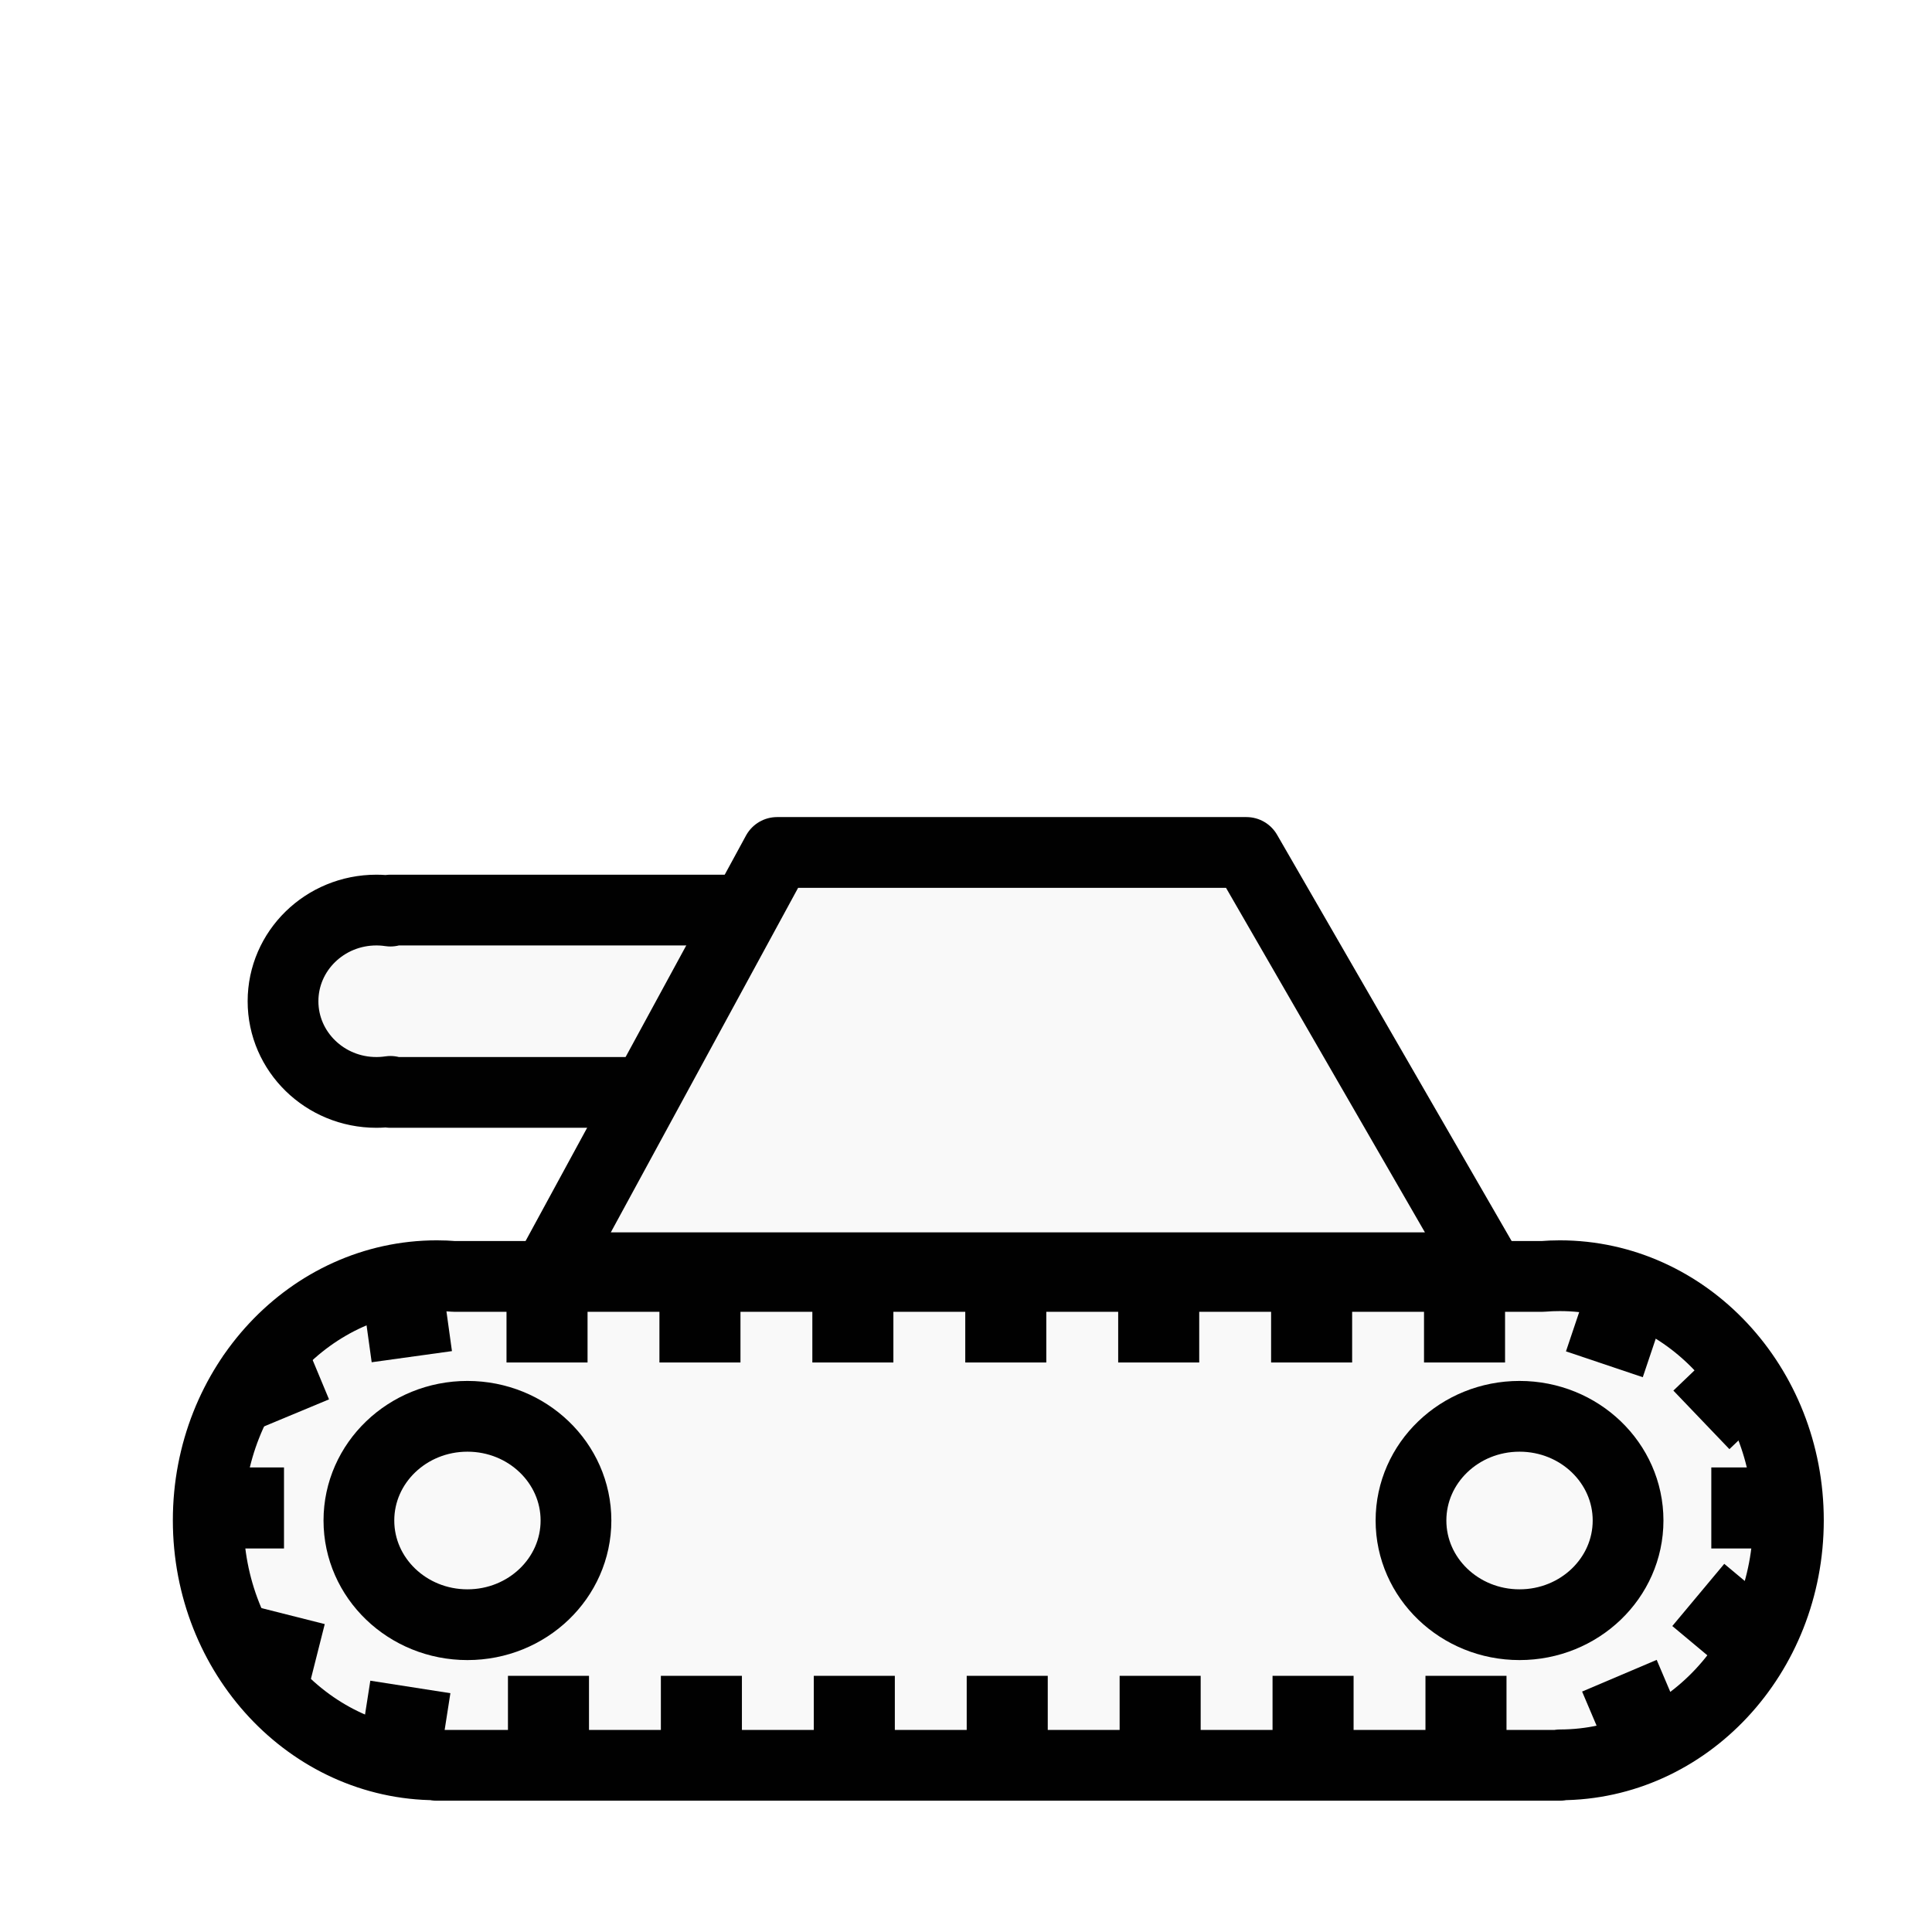
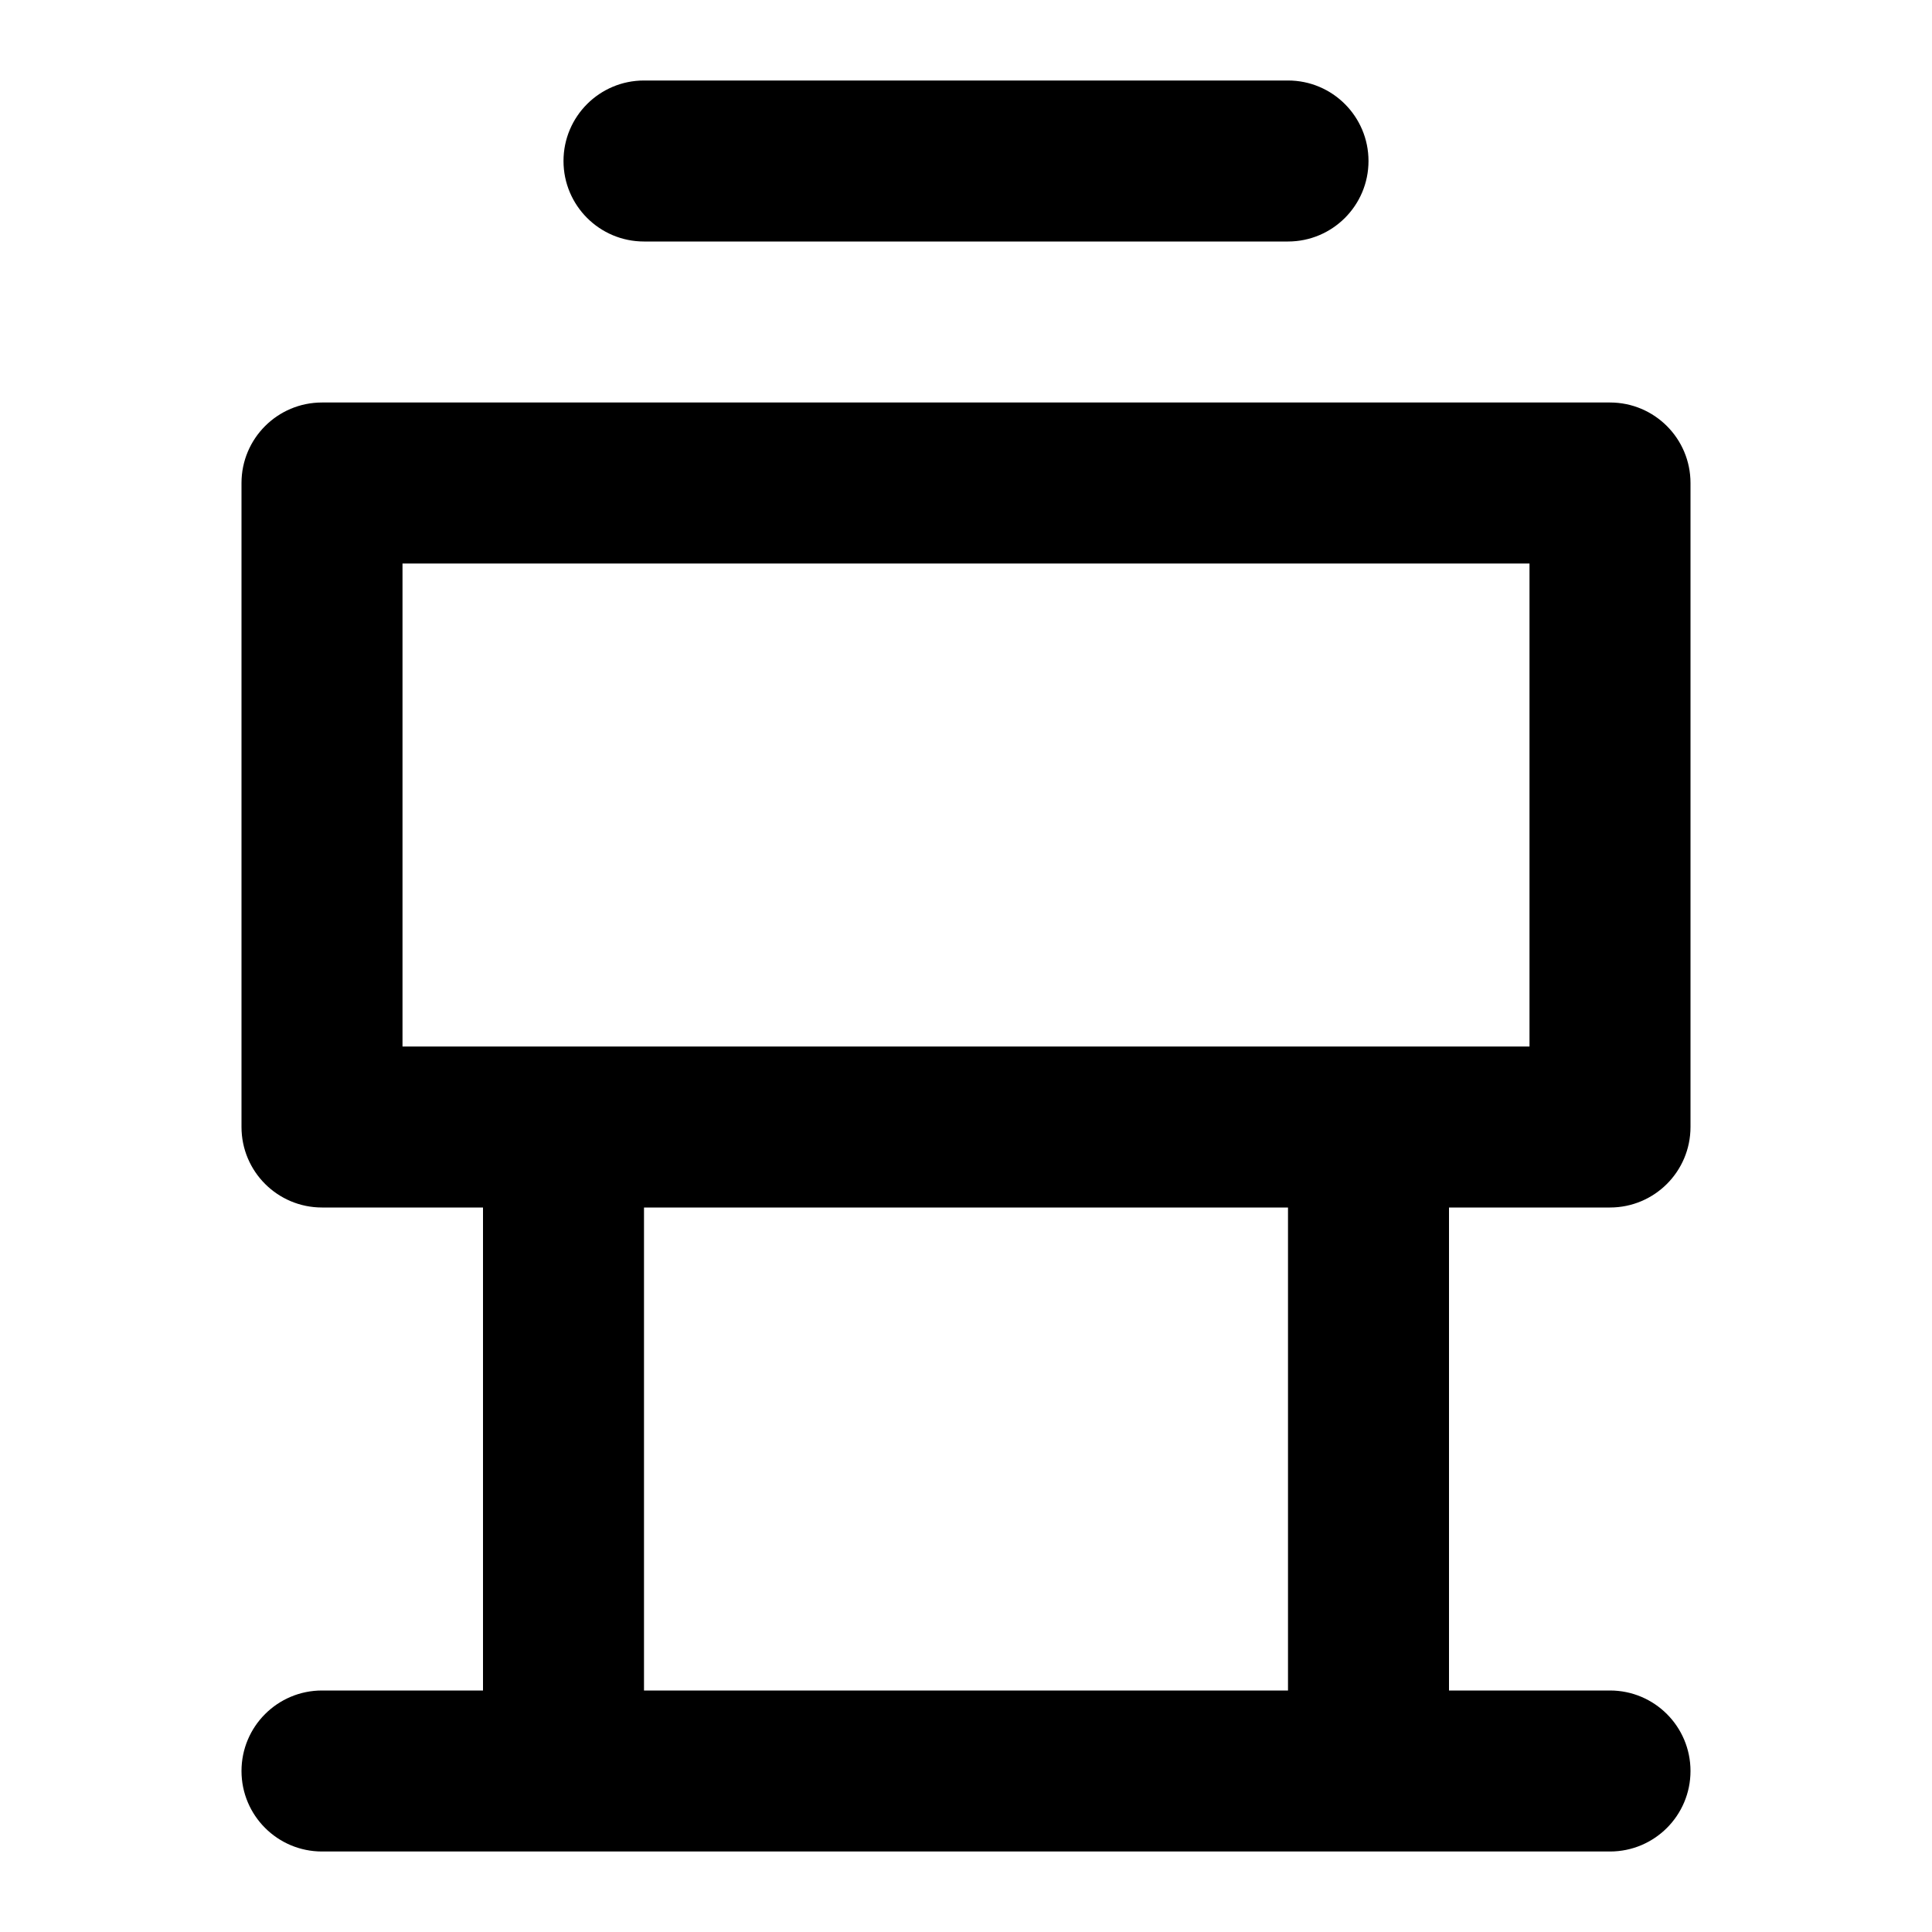
- <svg xmlns="http://www.w3.org/2000/svg" id="svg2" height="100%" width="100%" version="1.1" viewBox="0 0 2048 2048">
-   <defs id="defs9">
-     </defs>
-   <g id="layer2" style="display:inline;opacity:0.996">
-     <path id="path870" style="fill:#f9f9f9;stroke:#000000;stroke-width:75;stroke-linecap:round;stroke-linejoin:round;stroke-miterlimit:4;stroke-dasharray:none;fill-opacity:1" d="m 463.061,1352.305 a 242.335,259.257 0 0 0 -242.334,259.256 242.335,259.257 0 0 0 241.816,259.256 v 0.477 H 1653.719 v -0.475 a 242.335,259.257 0 0 0 242.062,-259.258 242.335,259.257 0 0 0 -242.334,-259.256 242.335,259.257 0 0 0 -18.26,0.738 H 481.34 a 242.335,259.257 0 0 0 -18.279,-0.738 z" />
-     <path id="path899" style="fill:#f9f9f9;fill-opacity:1;stroke:#000000;stroke-width:75;stroke-linecap:round;stroke-linejoin:round;stroke-miterlimit:4;stroke-dasharray:none" d="m 398.963,964.709 a 98.947,96.646 0 0 0 -98.945,96.647 98.947,96.646 0 0 0 98.945,96.647 98.947,96.646 0 0 0 14.883,-1.1 v 1.1 H 904.438 V 964.709 H 413.846 v 1.102 a 98.947,96.646 0 0 0 -14.883,-1.102 z" />
-     <ellipse style="fill:none;stroke:#000000;stroke-width:75;stroke-linecap:round;stroke-linejoin:round;stroke-miterlimit:4;stroke-dasharray:none" id="path908" cx="495.502" cy="1611.799" rx="115.055" ry="110.452" />
-     <ellipse style="fill:none;stroke:#000000;stroke-width:75;stroke-linecap:round;stroke-linejoin:round;stroke-miterlimit:4;stroke-dasharray:none" id="path908-9" cx="1610.765" cy="1611.799" rx="115.055" ry="110.452" />
-     <path style="fill:#f9f9f9;stroke:#000000;stroke-width:75;stroke-linecap:butt;stroke-linejoin:round;stroke-miterlimit:4;stroke-dasharray:none;stroke-opacity:1;fill-opacity:1" d="M 584.421,1343.839 H 1575.425 L 1321.274,903.636 H 823.734 Z" id="path866" />
-     <rect style="fill:#000000;stroke:none;stroke-width:75;stroke-linecap:round;stroke-linejoin:round;stroke-miterlimit:4;stroke-dasharray:none;opacity:1" id="rect930" width="85.907" height="85.907" x="536.922" y="1358.383" />
-     <rect style="display:inline;opacity:1;fill:#000000;stroke:none;stroke-width:75;stroke-linecap:round;stroke-linejoin:round;stroke-miterlimit:4;stroke-dasharray:none" id="rect930-3" width="85.907" height="85.907" x="699.021" y="1358.383" />
-     <rect style="display:inline;opacity:1;fill:#000000;stroke:none;stroke-width:75;stroke-linecap:round;stroke-linejoin:round;stroke-miterlimit:4;stroke-dasharray:none" id="rect930-5" width="85.907" height="85.907" x="861.12" y="1358.383" />
-     <rect style="display:inline;opacity:1;fill:#000000;stroke:none;stroke-width:75;stroke-linecap:round;stroke-linejoin:round;stroke-miterlimit:4;stroke-dasharray:none" id="rect930-7" width="85.907" height="85.907" x="1023.22" y="1358.383" />
-     <rect style="display:inline;opacity:1;fill:#000000;stroke:none;stroke-width:75;stroke-linecap:round;stroke-linejoin:round;stroke-miterlimit:4;stroke-dasharray:none" id="rect930-6" width="85.907" height="85.907" x="1185.319" y="1358.383" />
-     <rect style="display:inline;opacity:1;fill:#000000;stroke:none;stroke-width:75;stroke-linecap:round;stroke-linejoin:round;stroke-miterlimit:4;stroke-dasharray:none" id="rect930-51" width="85.907" height="85.907" x="1347.418" y="1358.383" />
-     <rect style="display:inline;opacity:1;fill:#000000;stroke:none;stroke-width:75;stroke-linecap:round;stroke-linejoin:round;stroke-miterlimit:4;stroke-dasharray:none" id="rect930-4" width="85.907" height="85.907" x="1509.517" y="1358.383" />
-     <rect style="display:inline;fill:#000000;stroke:none;stroke-width:75;stroke-linecap:round;stroke-linejoin:round;stroke-miterlimit:4;stroke-dasharray:none" id="rect930-1" width="85.907" height="85.907" x="538.456" y="1776.444" />
-     <rect style="display:inline;fill:#000000;stroke:none;stroke-width:75;stroke-linecap:round;stroke-linejoin:round;stroke-miterlimit:4;stroke-dasharray:none" id="rect930-3-5" width="85.907" height="85.907" x="700.555" y="1776.444" />
-     <rect style="display:inline;fill:#000000;stroke:none;stroke-width:75;stroke-linecap:round;stroke-linejoin:round;stroke-miterlimit:4;stroke-dasharray:none" id="rect930-5-0" width="85.907" height="85.907" x="862.654" y="1776.444" />
-     <rect style="display:inline;fill:#000000;stroke:none;stroke-width:75;stroke-linecap:round;stroke-linejoin:round;stroke-miterlimit:4;stroke-dasharray:none" id="rect930-7-4" width="85.907" height="85.907" x="1024.754" y="1776.444" />
-     <rect style="display:inline;fill:#000000;stroke:none;stroke-width:75;stroke-linecap:round;stroke-linejoin:round;stroke-miterlimit:4;stroke-dasharray:none" id="rect930-6-2" width="85.907" height="85.907" x="1186.853" y="1776.444" />
-     <rect style="display:inline;fill:#000000;stroke:none;stroke-width:75;stroke-linecap:round;stroke-linejoin:round;stroke-miterlimit:4;stroke-dasharray:none" id="rect930-51-2" width="85.907" height="85.907" x="1348.952" y="1776.444" />
-     <rect style="display:inline;fill:#000000;stroke:none;stroke-width:75;stroke-linecap:round;stroke-linejoin:round;stroke-miterlimit:4;stroke-dasharray:none" id="rect930-4-5" width="85.907" height="85.907" x="1511.051" y="1776.444" />
-     <rect style="display:inline;fill:#000000;stroke:none;stroke-width:75;stroke-linecap:round;stroke-linejoin:round;stroke-miterlimit:4;stroke-dasharray:none" id="rect930-4-1" width="85.907" height="85.907" x="1814.057" y="1555.539" />
-     <rect style="display:inline;fill:#000000;stroke:none;stroke-width:75;stroke-linecap:round;stroke-linejoin:round;stroke-miterlimit:4;stroke-dasharray:none" id="rect930-4-4" width="85.907" height="85.907" x="215.141" y="1555.539" />
-     <rect style="display:inline;fill:#000000;stroke:none;stroke-width:75;stroke-linecap:round;stroke-linejoin:round;stroke-miterlimit:4;stroke-dasharray:none" id="rect930-4-2" width="85.907" height="85.907" x="-334.011" y="1417.594" transform="rotate(-22.60156)" />
-     <rect style="display:inline;fill:#000000;stroke:none;stroke-width:75;stroke-linecap:round;stroke-linejoin:round;stroke-miterlimit:4;stroke-dasharray:none" id="rect930-4-9" width="85.907" height="85.907" x="669.601" y="1584.816" transform="rotate(14.1803)" />
-     <rect style="display:inline;fill:#000000;stroke:none;stroke-width:75;stroke-linecap:round;stroke-linejoin:round;stroke-miterlimit:4;stroke-dasharray:none" id="rect930-4-17" width="85.907" height="85.907" x="662.548" y="1699.786" transform="rotate(8.869279)" />
-     <rect style="display:inline;fill:#000000;stroke:none;stroke-width:75;stroke-linecap:round;stroke-linejoin:round;stroke-miterlimit:4;stroke-dasharray:none" id="rect930-4-6" width="85.907" height="85.907" x="191.967" y="1398.555" transform="rotate(-7.892843)" />
-     <rect style="display:inline;fill:#000000;stroke:none;stroke-width:75;stroke-linecap:round;stroke-linejoin:round;stroke-miterlimit:4;stroke-dasharray:none" id="rect930-4-65" width="85.907" height="85.907" x="2030.214" y="742.268" transform="rotate(18.60091)" />
-     <rect style="display:inline;opacity:1;fill:#000000;stroke:none;stroke-width:75;stroke-linecap:round;stroke-linejoin:round;stroke-miterlimit:4;stroke-dasharray:none" id="rect930-4-65-4" width="85.907" height="85.907" x="2291.418" y="-348.326" transform="rotate(46.26019)" />
-     <rect style="display:inline;opacity:1;fill:#000000;stroke:none;stroke-width:75;stroke-linecap:round;stroke-linejoin:round;stroke-miterlimit:4;stroke-dasharray:none" id="rect930-4-5-9" width="85.907" height="85.907" x="842.381" y="2306.154" transform="rotate(-23.01892)" />
-     <rect style="display:inline;fill:#000000;stroke:none;stroke-width:75;stroke-linecap:round;stroke-linejoin:round;stroke-miterlimit:4;stroke-dasharray:none" id="rect930-4-5-9-6" width="85.907" height="85.907" x="-186.414" y="2465.523" transform="rotate(-50.12757)" />
-   </g>
+ <svg xmlns="http://www.w3.org/2000/svg" fill="#000000" width="800px" height="800px" viewBox="0 0 24 24">
+   <path d="M20,5H4A1,1,0,0,0,3,6v8a1,1,0,0,0,1,1H6v6H4a1,1,0,0,0,0,2H20a1,1,0,0,0,0-2H18V15h2a1,1,0,0,0,1-1V6A1,1,0,0,0,20,5ZM16,21H8V15h8Zm3-8H5V7H19ZM8,3A1,1,0,0,1,8,1h8a1,1,0,0,1,0,2Z" />
</svg>
